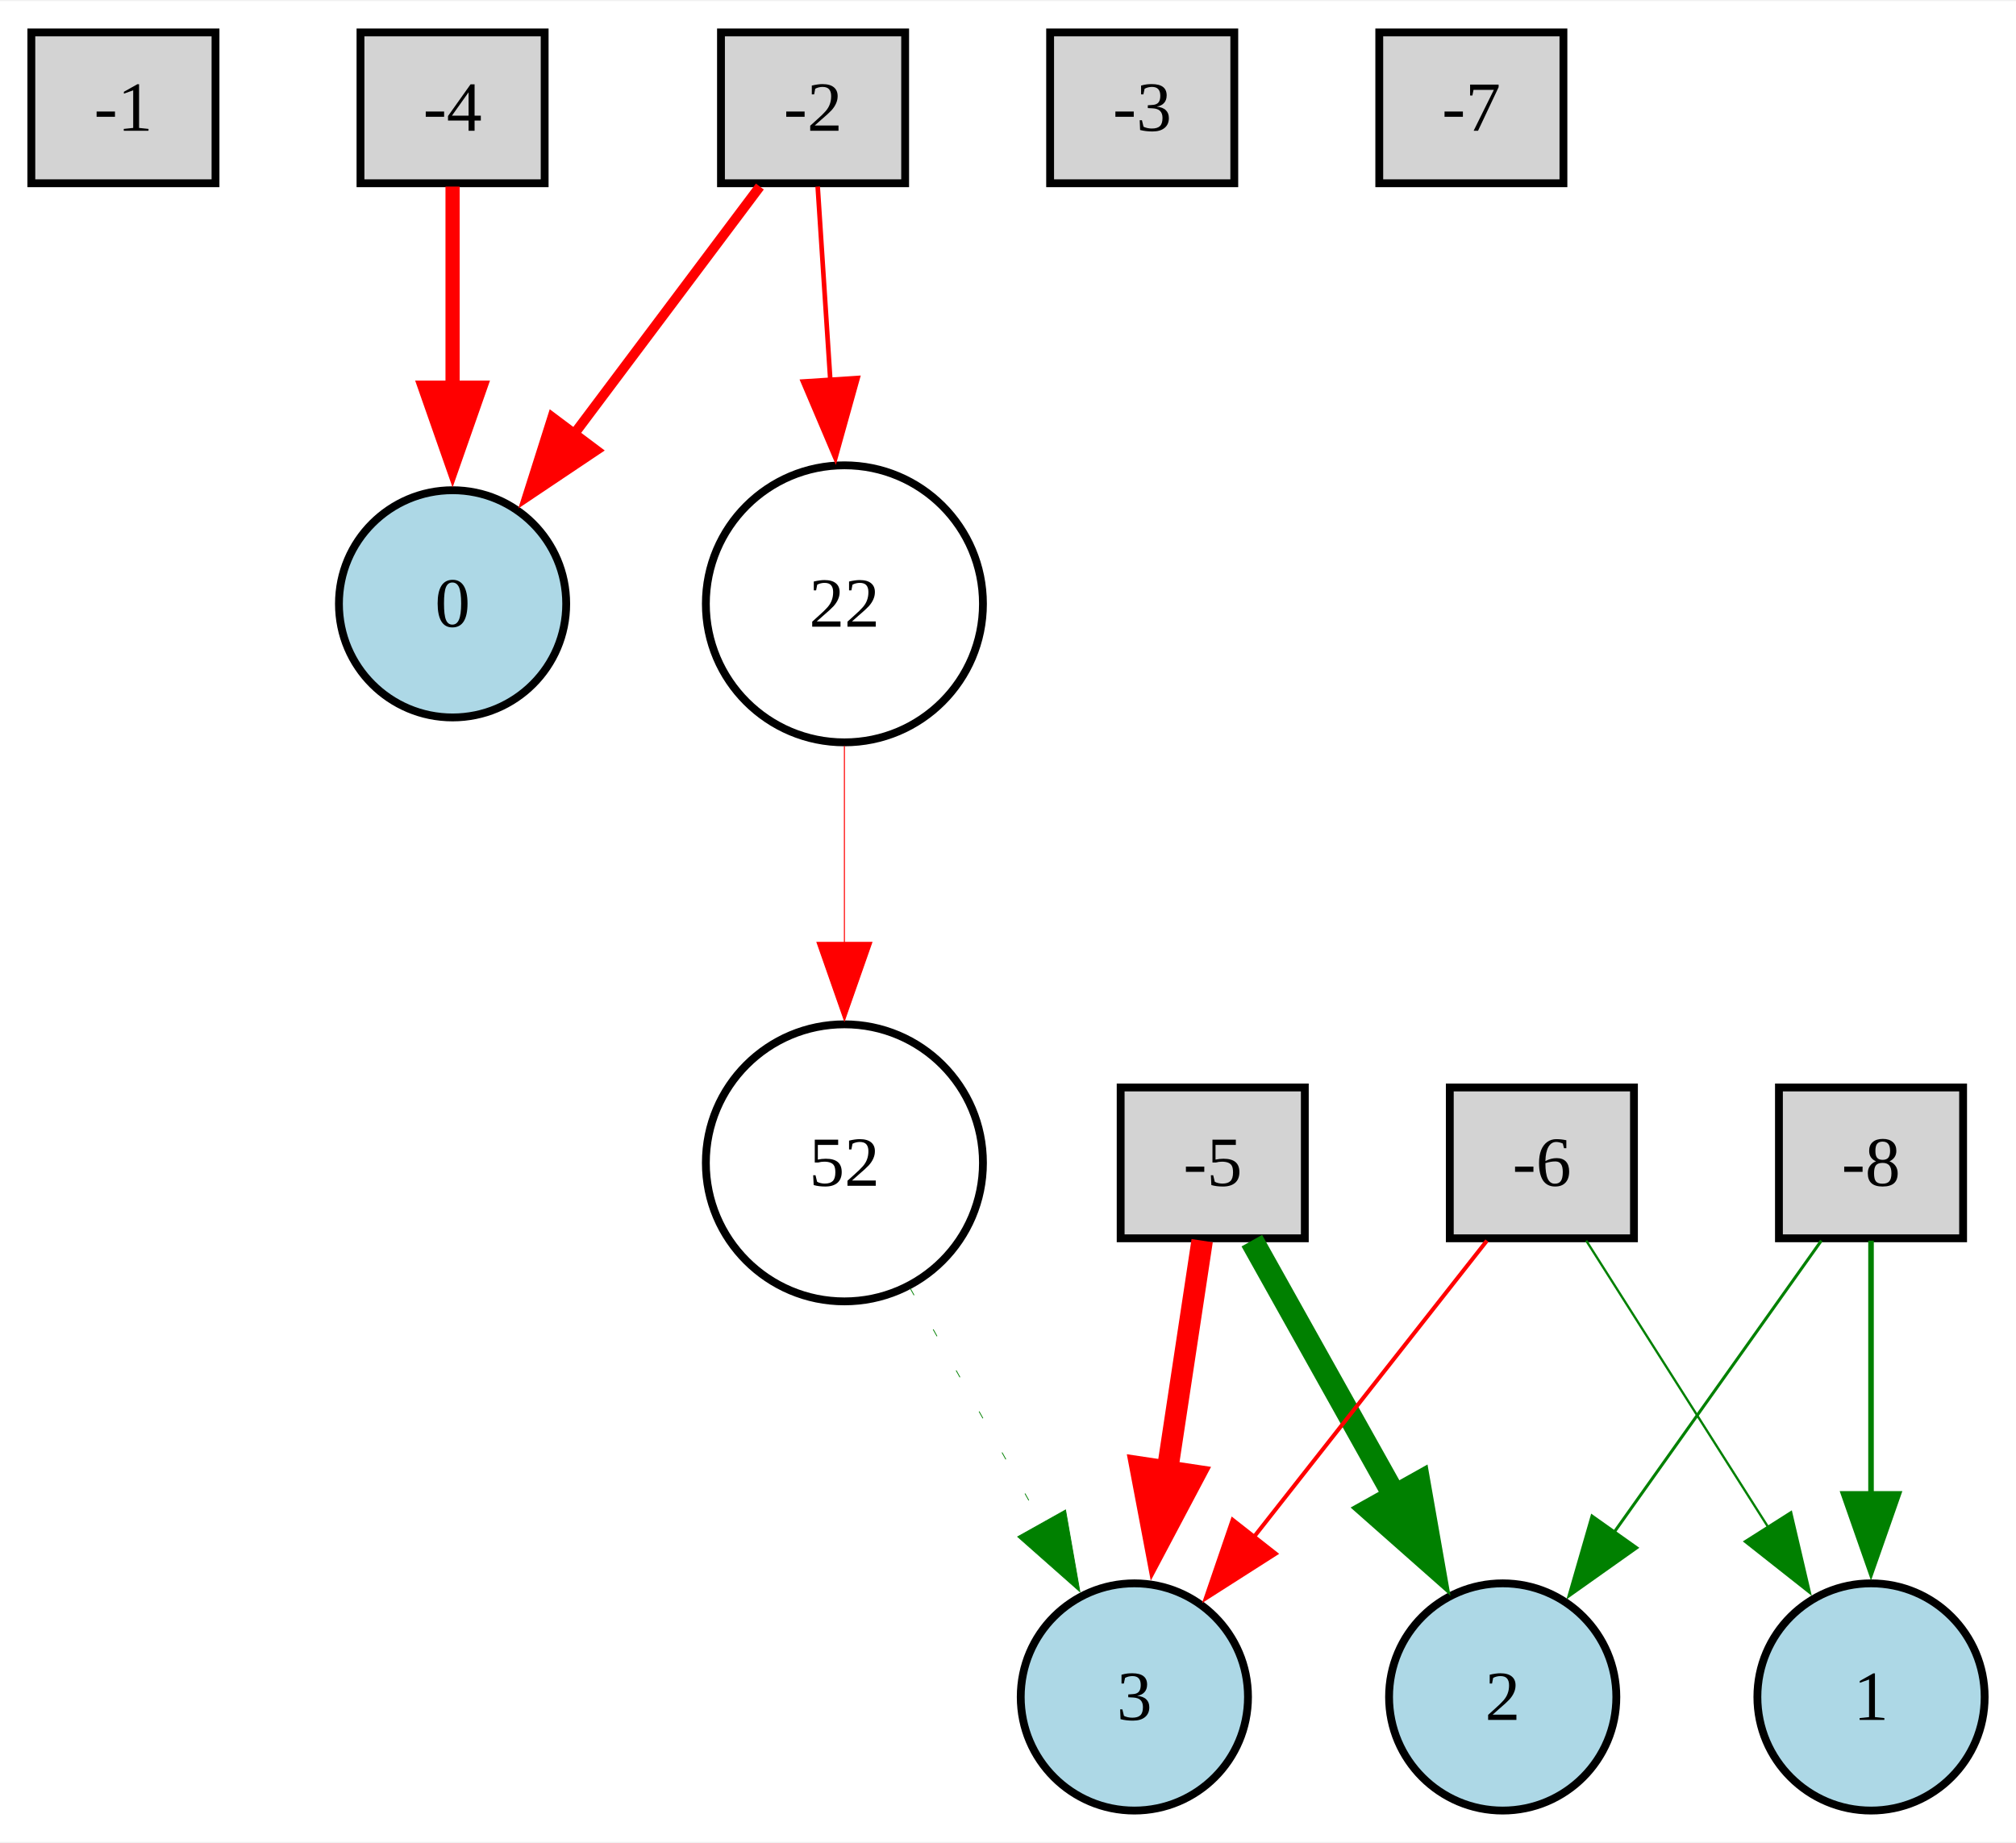
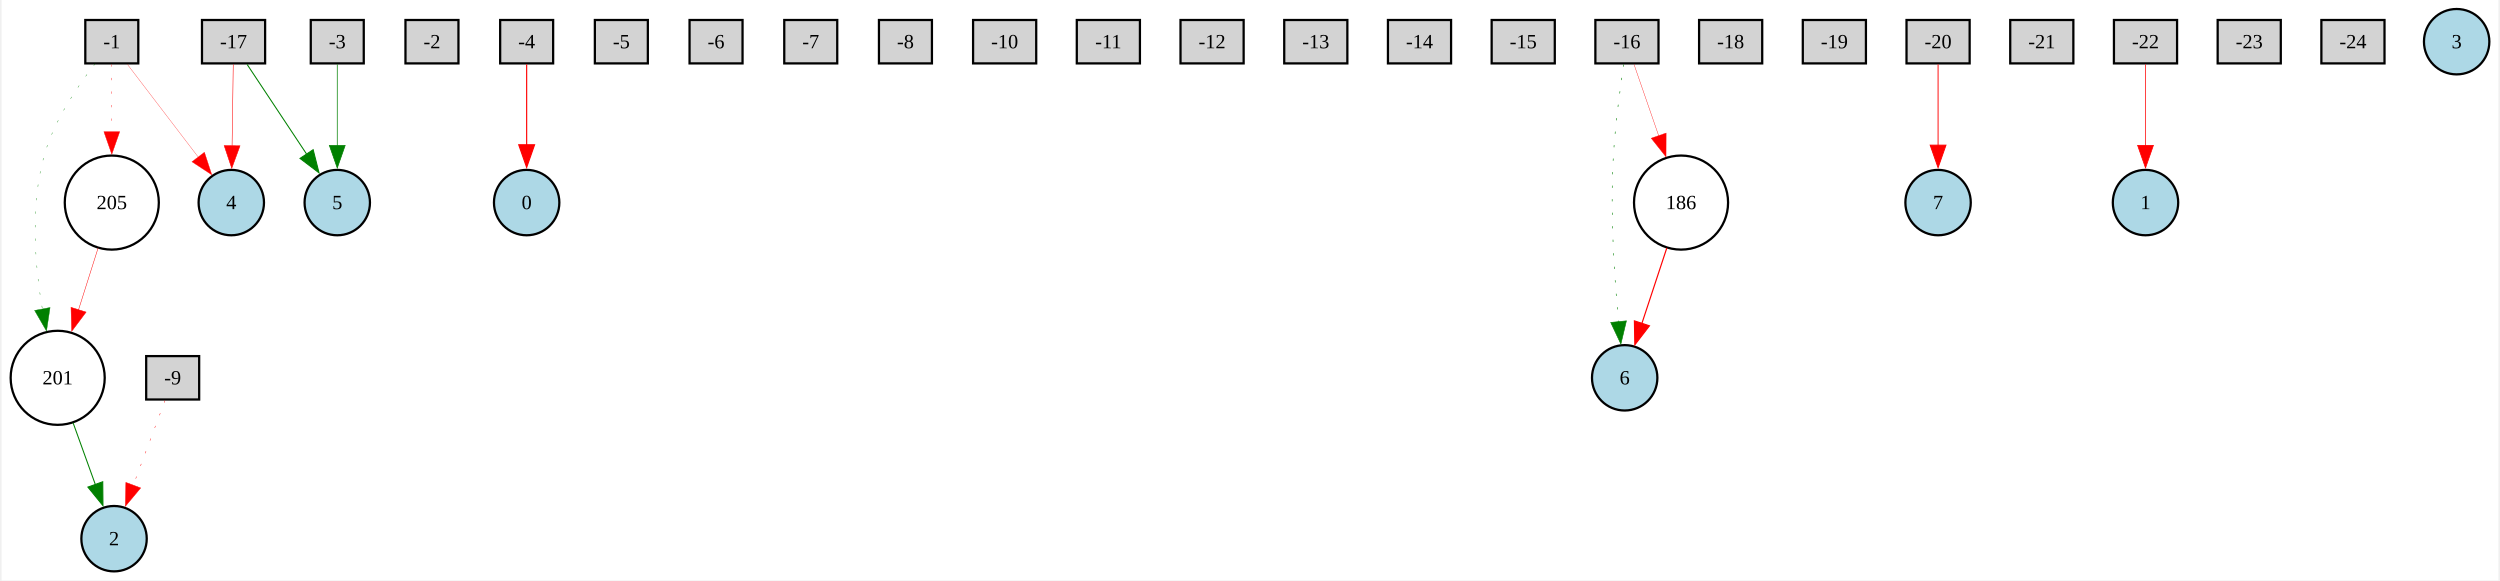
- <svg xmlns="http://www.w3.org/2000/svg" width="257pt" height="235pt" viewBox="0.00 0.00 257.25 234.95">
-   <g id="graph0" class="graph" transform="scale(1 1) rotate(0) translate(4 230.95)">
-     <polygon fill="white" stroke="none" points="-4,4 -4,-230.95 253.25,-230.95 253.25,4 -4,4" />
+ <svg xmlns="http://www.w3.org/2000/svg" width="1107pt" height="257pt" viewBox="0.00 0.00 1107.36 257.42">
+   <g id="graph0" class="graph" transform="scale(1 1) rotate(0) translate(4 253.42)">
+     <polygon fill="white" stroke="none" points="-4,4 -4,-253.42 1103.36,-253.42 1103.36,4 -4,4" />
    <g id="node1" class="node">
-       <polygon fill="lightgray" stroke="black" points="23.5,-226.95 0,-226.95 0,-207.7 23.5,-207.7 23.5,-226.95" />
-       <text text-anchor="middle" x="11.75" y="-214.4" font-family="Times New Roman,serif" font-size="9.00">-1</text>
+       <polygon fill="lightgray" stroke="black" points="56.61,-244.55 33.11,-244.55 33.11,-225.3 56.61,-225.3 56.61,-244.55" />
+       <text text-anchor="middle" x="44.86" y="-232" font-family="Times New Roman,serif" font-size="9.00">-1</text>
+     </g>
+     <g id="node29" class="node">
+       <ellipse fill="lightblue" stroke="black" cx="97.86" cy="-163.57" rx="14.5" ry="14.5" />
+       <text text-anchor="middle" x="97.86" y="-160.65" font-family="Times New Roman,serif" font-size="9.00">4</text>
+     </g>
+     <g id="edge1" class="edge">
+       <path fill="none" stroke="red" stroke-width="0.12" d="M51.79,-224.86C59.78,-214.4 73.14,-196.91 83.42,-183.46" />
+       <polygon fill="red" stroke="red" stroke-width="0.12" points="85.95,-185.92 89.24,-175.85 80.38,-181.67 85.95,-185.92" />
+     </g>
+     <g id="node33" class="node">
+       <ellipse fill="white" stroke="black" cx="20.86" cy="-85.85" rx="20.86" ry="20.86" />
+       <text text-anchor="middle" x="20.86" y="-82.93" font-family="Times New Roman,serif" font-size="9.00">201</text>
+     </g>
+     <g id="edge10" class="edge">
+       <path fill="none" stroke="green" stroke-width="0.16" stroke-dasharray="1,5" d="M37.47,-225.15C30.09,-215.76 19.24,-200.11 14.86,-184.43 8.63,-162.12 10.74,-135.87 14.08,-116.21" />
+       <polygon fill="green" stroke="green" stroke-width="0.16" points="17.49,-117.04 15.91,-106.56 10.61,-115.74 17.49,-117.04" />
+     </g>
+     <g id="node34" class="node">
+       <ellipse fill="white" stroke="black" cx="44.86" cy="-163.57" rx="20.86" ry="20.86" />
+       <text text-anchor="middle" x="44.86" y="-160.65" font-family="Times New Roman,serif" font-size="9.00">205</text>
+     </g>
+     <g id="edge13" class="edge">
+       <path fill="none" stroke="red" stroke-width="0.17" stroke-dasharray="1,5" d="M44.86,-224.86C44.86,-217.18 44.86,-205.71 44.86,-194.84" />
+       <polygon fill="red" stroke="red" stroke-width="0.17" points="48.36,-194.99 44.86,-184.99 41.36,-194.99 48.36,-194.99" />
    </g>
    <g id="node2" class="node">
-       <polygon fill="lightgray" stroke="black" points="111.5,-226.95 88,-226.95 88,-207.7 111.5,-207.7 111.5,-226.95" />
-       <text text-anchor="middle" x="99.75" y="-214.4" font-family="Times New Roman,serif" font-size="9.00">-2</text>
+       <polygon fill="lightgray" stroke="black" points="198.61,-244.55 175.11,-244.55 175.11,-225.3 198.61,-225.3 198.61,-244.55" />
+       <text text-anchor="middle" x="186.86" y="-232" font-family="Times New Roman,serif" font-size="9.00">-2</text>
+     </g>
+     <g id="node3" class="node">
+       <polygon fill="lightgray" stroke="black" points="156.61,-244.55 133.11,-244.55 133.11,-225.3 156.61,-225.3 156.61,-244.55" />
+       <text text-anchor="middle" x="144.86" y="-232" font-family="Times New Roman,serif" font-size="9.00">-3</text>
+     </g>
+     <g id="node30" class="node">
+       <ellipse fill="lightblue" stroke="black" cx="144.86" cy="-163.57" rx="14.5" ry="14.5" />
+       <text text-anchor="middle" x="144.86" y="-160.65" font-family="Times New Roman,serif" font-size="9.00">5</text>
+     </g>
+     <g id="edge4" class="edge">
+       <path fill="none" stroke="green" stroke-width="0.32" d="M144.86,-224.86C144.86,-215.71 144.86,-201.2 144.86,-188.71" />
+       <polygon fill="green" stroke="green" stroke-width="0.32" points="148.36,-188.91 144.86,-178.91 141.36,-188.91 148.36,-188.91" />
+     </g>
+     <g id="node4" class="node">
+       <polygon fill="lightgray" stroke="black" points="240.61,-244.55 217.11,-244.55 217.11,-225.3 240.61,-225.3 240.61,-244.55" />
+       <text text-anchor="middle" x="228.86" y="-232" font-family="Times New Roman,serif" font-size="9.00">-4</text>
+     </g>
+     <g id="node25" class="node">
+       <ellipse fill="lightblue" stroke="black" cx="228.86" cy="-163.57" rx="14.5" ry="14.5" />
+       <text text-anchor="middle" x="228.86" y="-160.65" font-family="Times New Roman,serif" font-size="9.00">0</text>
+     </g>
+     <g id="edge7" class="edge">
+       <path fill="none" stroke="red" stroke-width="0.51" d="M228.86,-224.86C228.86,-215.81 228.86,-201.49 228.86,-189.09" />
+       <polygon fill="red" stroke="red" stroke-width="0.51" points="232.36,-189.2 228.86,-179.2 225.36,-189.2 232.36,-189.2" />
+     </g>
+     <g id="node5" class="node">
+       <polygon fill="lightgray" stroke="black" points="282.61,-244.55 259.11,-244.55 259.11,-225.3 282.61,-225.3 282.61,-244.55" />
+       <text text-anchor="middle" x="270.86" y="-232" font-family="Times New Roman,serif" font-size="9.00">-5</text>
+     </g>
+     <g id="node6" class="node">
+       <polygon fill="lightgray" stroke="black" points="324.61,-244.55 301.11,-244.55 301.11,-225.3 324.61,-225.3 324.61,-244.55" />
+       <text text-anchor="middle" x="312.86" y="-232" font-family="Times New Roman,serif" font-size="9.00">-6</text>
+     </g>
+     <g id="node7" class="node">
+       <polygon fill="lightgray" stroke="black" points="366.61,-244.55 343.11,-244.55 343.11,-225.3 366.61,-225.3 366.61,-244.55" />
+       <text text-anchor="middle" x="354.86" y="-232" font-family="Times New Roman,serif" font-size="9.00">-7</text>
+     </g>
+     <g id="node8" class="node">
+       <polygon fill="lightgray" stroke="black" points="408.61,-244.55 385.11,-244.55 385.11,-225.3 408.61,-225.3 408.61,-244.55" />
+       <text text-anchor="middle" x="396.86" y="-232" font-family="Times New Roman,serif" font-size="9.00">-8</text>
    </g>
    <g id="node9" class="node">
-       <ellipse fill="lightblue" stroke="black" cx="53.75" cy="-154.02" rx="14.5" ry="14.5" />
-       <text text-anchor="middle" x="53.75" y="-151.1" font-family="Times New Roman,serif" font-size="9.00">0</text>
+       <polygon fill="lightgray" stroke="black" points="83.61,-95.48 60.11,-95.48 60.11,-76.23 83.61,-76.23 83.61,-95.48" />
+       <text text-anchor="middle" x="71.86" y="-82.93" font-family="Times New Roman,serif" font-size="9.00">-9</text>
+     </g>
+     <g id="node27" class="node">
+       <ellipse fill="lightblue" stroke="black" cx="45.86" cy="-14.5" rx="14.5" ry="14.5" />
+       <text text-anchor="middle" x="45.86" y="-11.57" font-family="Times New Roman,serif" font-size="9.00">2</text>
+     </g>
+     <g id="edge2" class="edge">
+       <path fill="none" stroke="red" stroke-width="0.19" stroke-dasharray="1,5" d="M68.46,-75.78C64.9,-66.28 59.16,-50.98 54.36,-38.17" />
+       <polygon fill="red" stroke="red" stroke-width="0.19" points="57.66,-37 50.87,-28.86 51.1,-39.46 57.66,-37" />
+     </g>
+     <g id="node10" class="node">
+       <polygon fill="lightgray" stroke="black" points="454.86,-244.55 426.86,-244.55 426.86,-225.3 454.86,-225.3 454.86,-244.55" />
+       <text text-anchor="middle" x="440.86" y="-232" font-family="Times New Roman,serif" font-size="9.00">-10</text>
+     </g>
+     <g id="node11" class="node">
+       <polygon fill="lightgray" stroke="black" points="500.86,-244.55 472.86,-244.55 472.86,-225.3 500.86,-225.3 500.86,-244.55" />
+       <text text-anchor="middle" x="486.86" y="-232" font-family="Times New Roman,serif" font-size="9.00">-11</text>
+     </g>
+     <g id="node12" class="node">
+       <polygon fill="lightgray" stroke="black" points="546.86,-244.55 518.86,-244.55 518.86,-225.3 546.86,-225.3 546.86,-244.55" />
+       <text text-anchor="middle" x="532.86" y="-232" font-family="Times New Roman,serif" font-size="9.00">-12</text>
+     </g>
+     <g id="node13" class="node">
+       <polygon fill="lightgray" stroke="black" points="592.86,-244.55 564.86,-244.55 564.86,-225.3 592.86,-225.3 592.86,-244.55" />
+       <text text-anchor="middle" x="578.86" y="-232" font-family="Times New Roman,serif" font-size="9.00">-13</text>
+     </g>
+     <g id="node14" class="node">
+       <polygon fill="lightgray" stroke="black" points="638.86,-244.55 610.86,-244.55 610.86,-225.3 638.86,-225.3 638.86,-244.55" />
+       <text text-anchor="middle" x="624.86" y="-232" font-family="Times New Roman,serif" font-size="9.00">-14</text>
+     </g>
+     <g id="node15" class="node">
+       <polygon fill="lightgray" stroke="black" points="684.86,-244.55 656.86,-244.55 656.86,-225.3 684.86,-225.3 684.86,-244.55" />
+       <text text-anchor="middle" x="670.86" y="-232" font-family="Times New Roman,serif" font-size="9.00">-15</text>
+     </g>
+     <g id="node16" class="node">
+       <polygon fill="lightgray" stroke="black" points="730.86,-244.55 702.86,-244.55 702.86,-225.3 730.86,-225.3 730.86,-244.55" />
+       <text text-anchor="middle" x="716.86" y="-232" font-family="Times New Roman,serif" font-size="9.00">-16</text>
+     </g>
+     <g id="node31" class="node">
+       <ellipse fill="lightblue" stroke="black" cx="715.86" cy="-85.85" rx="14.5" ry="14.5" />
+       <text text-anchor="middle" x="715.86" y="-82.93" font-family="Times New Roman,serif" font-size="9.00">6</text>
+     </g>
+     <g id="edge3" class="edge">
+       <path fill="none" stroke="green" stroke-width="0.26" stroke-dasharray="1,5" d="M715.42,-224.83C713.94,-214.93 711.72,-198.6 710.86,-184.43 709.34,-159.26 711.27,-130.42 713.16,-110.66" />
+       <polygon fill="green" stroke="green" stroke-width="0.26" points="716.63,-111.12 714.17,-100.82 709.66,-110.41 716.63,-111.12" />
+     </g>
+     <g id="node35" class="node">
+       <ellipse fill="white" stroke="black" cx="740.86" cy="-163.57" rx="20.86" ry="20.86" />
+       <text text-anchor="middle" x="740.86" y="-160.65" font-family="Times New Roman,serif" font-size="9.00">186</text>
+     </g>
+     <g id="edge8" class="edge">
+       <path fill="none" stroke="red" stroke-width="0.16" d="M720,-224.86C722.79,-216.79 727.02,-204.55 730.95,-193.2" />
+       <polygon fill="red" stroke="red" stroke-width="0.16" points="734.24,-194.41 734.2,-183.82 727.62,-192.12 734.24,-194.41" />
+     </g>
+     <g id="node17" class="node">
+       <polygon fill="lightgray" stroke="black" points="112.86,-244.55 84.86,-244.55 84.86,-225.3 112.86,-225.3 112.86,-244.55" />
+       <text text-anchor="middle" x="98.86" y="-232" font-family="Times New Roman,serif" font-size="9.00">-17</text>
+     </g>
+     <g id="edge15" class="edge">
+       <path fill="none" stroke="red" stroke-width="0.24" d="M98.73,-224.86C98.6,-215.71 98.39,-201.2 98.21,-188.71" />
+       <polygon fill="red" stroke="red" stroke-width="0.24" points="101.71,-188.74 98.06,-178.79 94.71,-188.84 101.71,-188.74" />
+     </g>
+     <g id="edge12" class="edge">
+       <path fill="none" stroke="green" stroke-width="0.46" d="M104.87,-224.86C111.54,-214.81 122.5,-198.29 131.26,-185.08" />
+       <polygon fill="green" stroke="green" stroke-width="0.46" points="134.16,-187.03 136.77,-176.76 128.33,-183.16 134.16,-187.03" />
+     </g>
+     <g id="node18" class="node">
+       <polygon fill="lightgray" stroke="black" points="776.86,-244.55 748.86,-244.55 748.86,-225.3 776.86,-225.3 776.86,-244.55" />
+       <text text-anchor="middle" x="762.86" y="-232" font-family="Times New Roman,serif" font-size="9.00">-18</text>
+     </g>
+     <g id="node19" class="node">
+       <polygon fill="lightgray" stroke="black" points="822.86,-244.55 794.86,-244.55 794.86,-225.3 822.86,-225.3 822.86,-244.55" />
+       <text text-anchor="middle" x="808.86" y="-232" font-family="Times New Roman,serif" font-size="9.00">-19</text>
+     </g>
+     <g id="node20" class="node">
+       <polygon fill="lightgray" stroke="black" points="868.86,-244.55 840.86,-244.55 840.86,-225.3 868.86,-225.3 868.86,-244.55" />
+       <text text-anchor="middle" x="854.86" y="-232" font-family="Times New Roman,serif" font-size="9.00">-20</text>
+     </g>
+     <g id="node32" class="node">
+       <ellipse fill="lightblue" stroke="black" cx="854.86" cy="-163.57" rx="14.5" ry="14.5" />
+       <text text-anchor="middle" x="854.86" y="-160.65" font-family="Times New Roman,serif" font-size="9.00">7</text>
+     </g>
+     <g id="edge6" class="edge">
+       <path fill="none" stroke="red" stroke-width="0.41" d="M854.86,-224.86C854.86,-215.71 854.86,-201.2 854.86,-188.71" />
+       <polygon fill="red" stroke="red" stroke-width="0.41" points="858.36,-189.04 854.86,-179.04 851.36,-189.04 858.36,-189.04" />
+     </g>
+     <g id="node21" class="node">
+       <polygon fill="lightgray" stroke="black" points="914.86,-244.55 886.86,-244.55 886.86,-225.3 914.86,-225.3 914.86,-244.55" />
+       <text text-anchor="middle" x="900.86" y="-232" font-family="Times New Roman,serif" font-size="9.00">-21</text>
+     </g>
+     <g id="node22" class="node">
+       <polygon fill="lightgray" stroke="black" points="960.86,-244.55 932.86,-244.55 932.86,-225.3 960.86,-225.3 960.86,-244.55" />
+       <text text-anchor="middle" x="946.86" y="-232" font-family="Times New Roman,serif" font-size="9.00">-22</text>
+     </g>
+     <g id="node26" class="node">
+       <ellipse fill="lightblue" stroke="black" cx="946.86" cy="-163.57" rx="14.5" ry="14.5" />
+       <text text-anchor="middle" x="946.86" y="-160.65" font-family="Times New Roman,serif" font-size="9.00">1</text>
+     </g>
+     <g id="edge5" class="edge">
+       <path fill="none" stroke="red" stroke-width="0.33" d="M946.86,-224.86C946.86,-215.71 946.86,-201.2 946.86,-188.71" />
+       <polygon fill="red" stroke="red" stroke-width="0.33" points="950.36,-188.93 946.86,-178.93 943.36,-188.93 950.36,-188.93" />
+     </g>
+     <g id="node23" class="node">
+       <polygon fill="lightgray" stroke="black" points="1006.86,-244.55 978.86,-244.55 978.86,-225.3 1006.86,-225.3 1006.86,-244.55" />
+       <text text-anchor="middle" x="992.86" y="-232" font-family="Times New Roman,serif" font-size="9.00">-23</text>
+     </g>
+     <g id="node24" class="node">
+       <polygon fill="lightgray" stroke="black" points="1052.86,-244.55 1024.86,-244.55 1024.86,-225.3 1052.86,-225.3 1052.86,-244.55" />
+       <text text-anchor="middle" x="1038.86" y="-232" font-family="Times New Roman,serif" font-size="9.00">-24</text>
+     </g>
+     <g id="node28" class="node">
+       <ellipse fill="lightblue" stroke="black" cx="1084.86" cy="-234.93" rx="14.5" ry="14.5" />
+       <text text-anchor="middle" x="1084.86" y="-232" font-family="Times New Roman,serif" font-size="9.00">3</text>
+     </g>
+     <g id="edge11" class="edge">
+       <path fill="none" stroke="green" stroke-width="0.46" d="M27.69,-65.9C30.77,-57.37 34.42,-47.22 37.65,-38.28" />
+       <polygon fill="green" stroke="green" stroke-width="0.46" points="40.84,-39.75 40.94,-29.16 34.25,-37.38 40.84,-39.75" />
+     </g>
+     <g id="edge14" class="edge">
+       <path fill="none" stroke="red" stroke-width="0.21" d="M38.8,-143.46C36.15,-135.1 32.98,-125.1 30.05,-115.85" />
+       <polygon fill="red" stroke="red" stroke-width="0.21" points="33.45,-114.99 27.09,-106.51 26.78,-117.1 33.45,-114.99" />
    </g>
    <g id="edge9" class="edge">
-       <path fill="none" stroke="red" stroke-width="1.26" d="M92.96,-207.28C86.75,-199 77.33,-186.45 69.28,-175.72" />
-       <polygon fill="red" stroke="red" stroke-width="1.26" points="72.08,-173.62 63.28,-167.72 66.48,-177.82 72.08,-173.62" />
-     </g>
-     <g id="node14" class="node">
-       <ellipse fill="white" stroke="black" cx="103.75" cy="-154.02" rx="17.68" ry="17.68" />
-       <text text-anchor="middle" x="103.75" y="-151.1" font-family="Times New Roman,serif" font-size="9.00">22</text>
-     </g>
-     <g id="edge4" class="edge">
-       <path fill="none" stroke="red" stroke-width="0.59" d="M100.34,-207.28C100.77,-200.72 101.37,-191.48 101.95,-182.59" />
-       <polygon fill="red" stroke="red" stroke-width="0.59" points="105.44,-182.84 102.6,-172.64 98.46,-182.39 105.44,-182.84" />
-     </g>
-     <g id="node3" class="node">
-       <polygon fill="lightgray" stroke="black" points="153.5,-226.95 130,-226.95 130,-207.7 153.5,-207.7 153.5,-226.95" />
-       <text text-anchor="middle" x="141.75" y="-214.4" font-family="Times New Roman,serif" font-size="9.00">-3</text>
-     </g>
-     <g id="node4" class="node">
-       <polygon fill="lightgray" stroke="black" points="65.5,-226.95 42,-226.95 42,-207.7 65.5,-207.7 65.5,-226.95" />
-       <text text-anchor="middle" x="53.75" y="-214.4" font-family="Times New Roman,serif" font-size="9.00">-4</text>
-     </g>
-     <g id="edge6" class="edge">
-       <path fill="none" stroke="red" stroke-width="1.81" d="M53.75,-207.28C53.75,-200.48 53.75,-190.79 53.75,-181.59" />
-       <polygon fill="red" stroke="red" stroke-width="1.81" points="57.25,-181.61 53.75,-171.61 50.25,-181.61 57.25,-181.61" />
-     </g>
-     <g id="node5" class="node">
-       <polygon fill="lightgray" stroke="black" points="162.5,-92.29 139,-92.29 139,-73.04 162.5,-73.04 162.5,-92.29" />
-       <text text-anchor="middle" x="150.75" y="-79.74" font-family="Times New Roman,serif" font-size="9.00">-5</text>
-     </g>
-     <g id="node11" class="node">
-       <ellipse fill="lightblue" stroke="black" cx="187.75" cy="-14.5" rx="14.5" ry="14.5" />
-       <text text-anchor="middle" x="187.75" y="-11.57" font-family="Times New Roman,serif" font-size="9.00">2</text>
-     </g>
-     <g id="edge1" class="edge">
-       <path fill="none" stroke="green" stroke-width="3.01" d="M155.74,-72.74C160.45,-64.33 167.72,-51.32 174.14,-39.83" />
-       <polygon fill="green" stroke="green" stroke-width="3.01" points="177.04,-41.82 178.87,-31.38 170.93,-38.4 177.04,-41.82" />
-     </g>
-     <g id="node12" class="node">
-       <ellipse fill="lightblue" stroke="black" cx="140.75" cy="-14.5" rx="14.5" ry="14.5" />
-       <text text-anchor="middle" x="140.75" y="-11.57" font-family="Times New Roman,serif" font-size="9.00">3</text>
-     </g>
-     <g id="edge2" class="edge">
-       <path fill="none" stroke="red" stroke-width="2.74" d="M149.4,-72.74C148.26,-65.17 146.55,-53.87 144.95,-43.31" />
-       <polygon fill="red" stroke="red" stroke-width="2.74" points="148.42,-42.8 143.46,-33.43 141.49,-43.84 148.42,-42.8" />
-     </g>
-     <g id="node6" class="node">
-       <polygon fill="lightgray" stroke="black" points="204.5,-92.29 181,-92.29 181,-73.04 204.5,-73.04 204.5,-92.29" />
-       <text text-anchor="middle" x="192.75" y="-79.74" font-family="Times New Roman,serif" font-size="9.00">-6</text>
-     </g>
-     <g id="node10" class="node">
-       <ellipse fill="lightblue" stroke="black" cx="234.75" cy="-14.5" rx="14.5" ry="14.5" />
-       <text text-anchor="middle" x="234.75" y="-11.57" font-family="Times New Roman,serif" font-size="9.00">1</text>
-     </g>
-     <g id="edge11" class="edge">
-       <path fill="none" stroke="green" stroke-width="0.29" d="M198.41,-72.74C204.34,-63.41 213.84,-48.44 221.64,-36.15" />
-       <polygon fill="green" stroke="green" stroke-width="0.29" points="224.55,-38.09 226.96,-27.77 218.64,-34.34 224.55,-38.09" />
-     </g>
-     <g id="edge10" class="edge">
-       <path fill="none" stroke="red" stroke-width="0.51" d="M185.74,-72.74C178.15,-63.09 165.83,-47.41 155.99,-34.9" />
-       <polygon fill="red" stroke="red" stroke-width="0.51" points="158.79,-32.79 149.86,-27.09 153.29,-37.11 158.79,-32.79" />
-     </g>
-     <g id="node7" class="node">
-       <polygon fill="lightgray" stroke="black" points="195.5,-226.95 172,-226.95 172,-207.7 195.5,-207.7 195.5,-226.95" />
-       <text text-anchor="middle" x="183.75" y="-214.4" font-family="Times New Roman,serif" font-size="9.00">-7</text>
-     </g>
-     <g id="node8" class="node">
-       <polygon fill="lightgray" stroke="black" points="246.5,-92.29 223,-92.29 223,-73.04 246.5,-73.04 246.5,-92.29" />
-       <text text-anchor="middle" x="234.75" y="-79.74" font-family="Times New Roman,serif" font-size="9.00">-8</text>
-     </g>
-     <g id="edge3" class="edge">
-       <path fill="none" stroke="green" stroke-width="0.71" d="M234.75,-72.74C234.75,-64.38 234.75,-51.5 234.75,-40.06" />
-       <polygon fill="green" stroke="green" stroke-width="0.71" points="238.25,-40.42 234.75,-30.42 231.25,-40.42 238.25,-40.42" />
-     </g>
-     <g id="edge5" class="edge">
-       <path fill="none" stroke="green" stroke-width="0.38" d="M228.41,-72.74C221.64,-63.21 210.68,-47.78 201.84,-35.34" />
-       <polygon fill="green" stroke="green" stroke-width="0.38" points="204.86,-33.54 196.21,-27.41 199.15,-37.59 204.86,-33.54" />
-     </g>
-     <g id="node13" class="node">
-       <ellipse fill="white" stroke="black" cx="103.75" cy="-82.67" rx="17.68" ry="17.68" />
-       <text text-anchor="middle" x="103.75" y="-79.74" font-family="Times New Roman,serif" font-size="9.00">52</text>
-     </g>
-     <g id="edge8" class="edge">
-       <path fill="none" stroke="green" stroke-width="0.1" stroke-dasharray="1,5" d="M112.15,-66.65C117.12,-57.75 123.51,-46.34 128.98,-36.55" />
-       <polygon fill="green" stroke="green" stroke-width="0.1" points="131.97,-38.37 133.8,-27.93 125.86,-34.95 131.97,-38.37" />
-     </g>
-     <g id="edge7" class="edge">
-       <path fill="none" stroke="red" stroke-width="0.13" d="M103.75,-135.88C103.75,-128.24 103.75,-119.05 103.75,-110.53" />
-       <polygon fill="red" stroke="red" stroke-width="0.13" points="107.25,-110.81 103.75,-100.81 100.25,-110.81 107.25,-110.81" />
+       <path fill="none" stroke="red" stroke-width="0.52" d="M734.55,-143.46C731.17,-133.21 726.97,-120.51 723.41,-109.73" />
+       <polygon fill="red" stroke="red" stroke-width="0.52" points="726.83,-108.91 720.37,-100.51 720.18,-111.1 726.83,-108.91" />
    </g>
  </g>
</svg>
